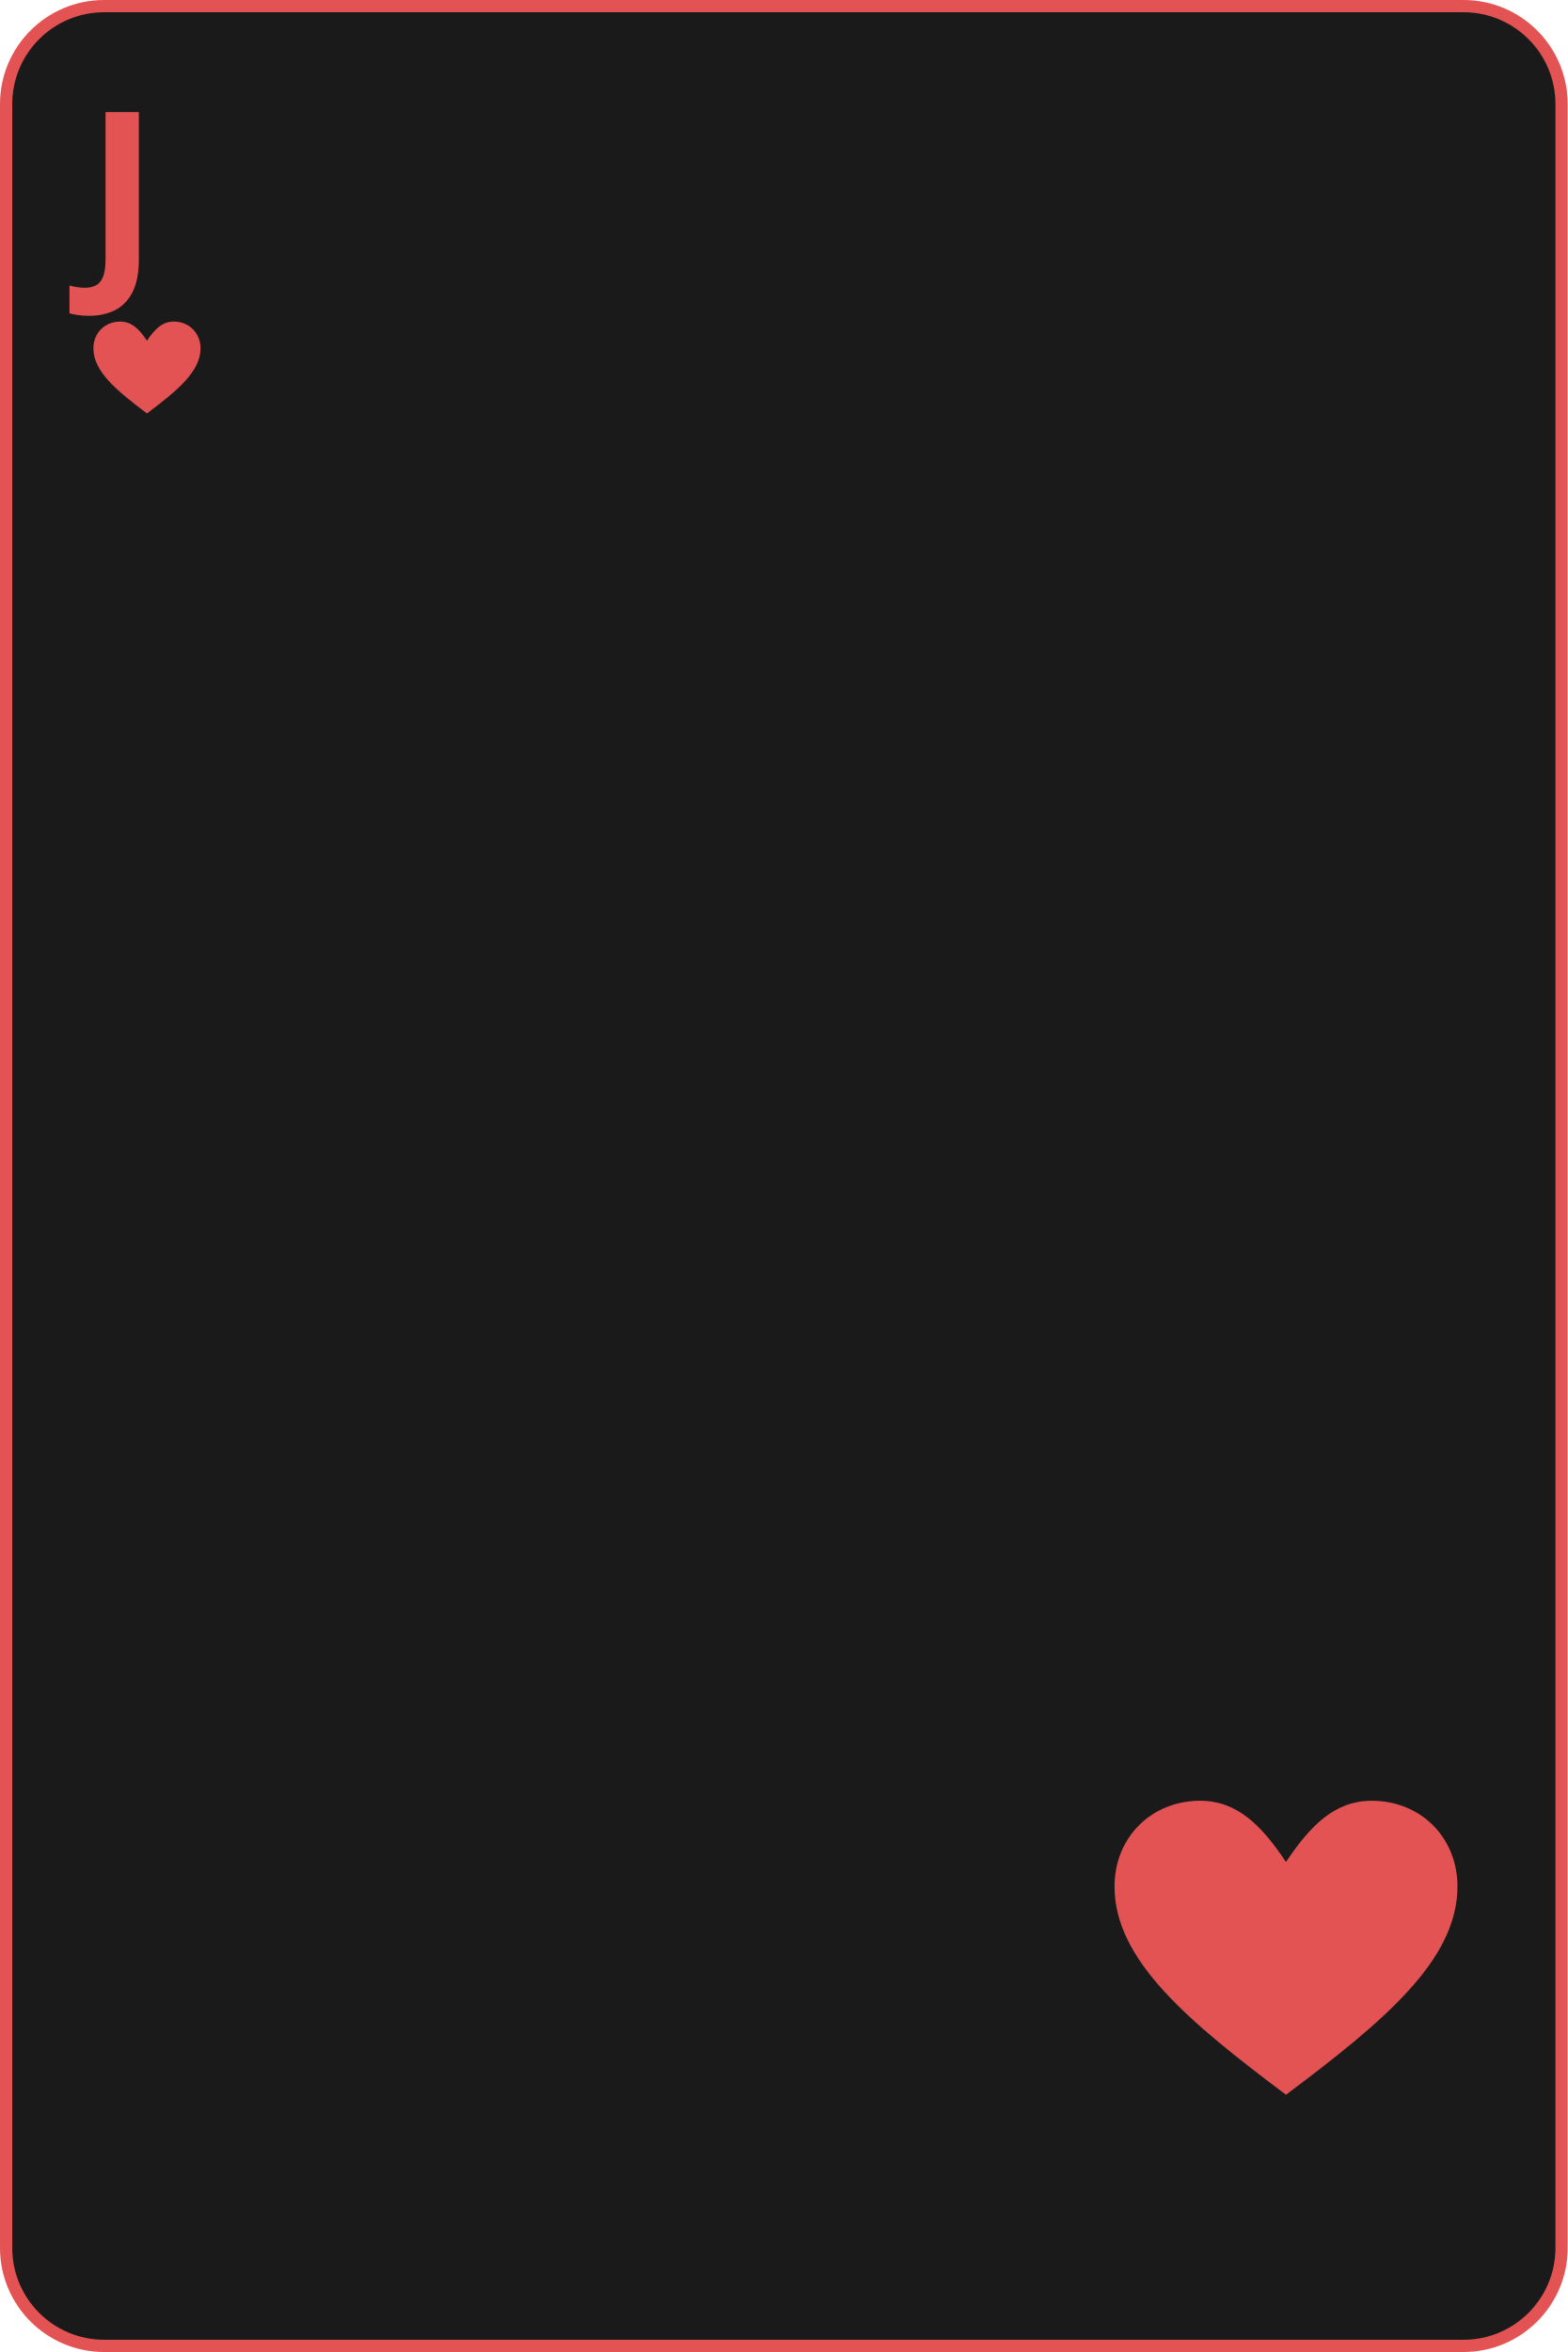
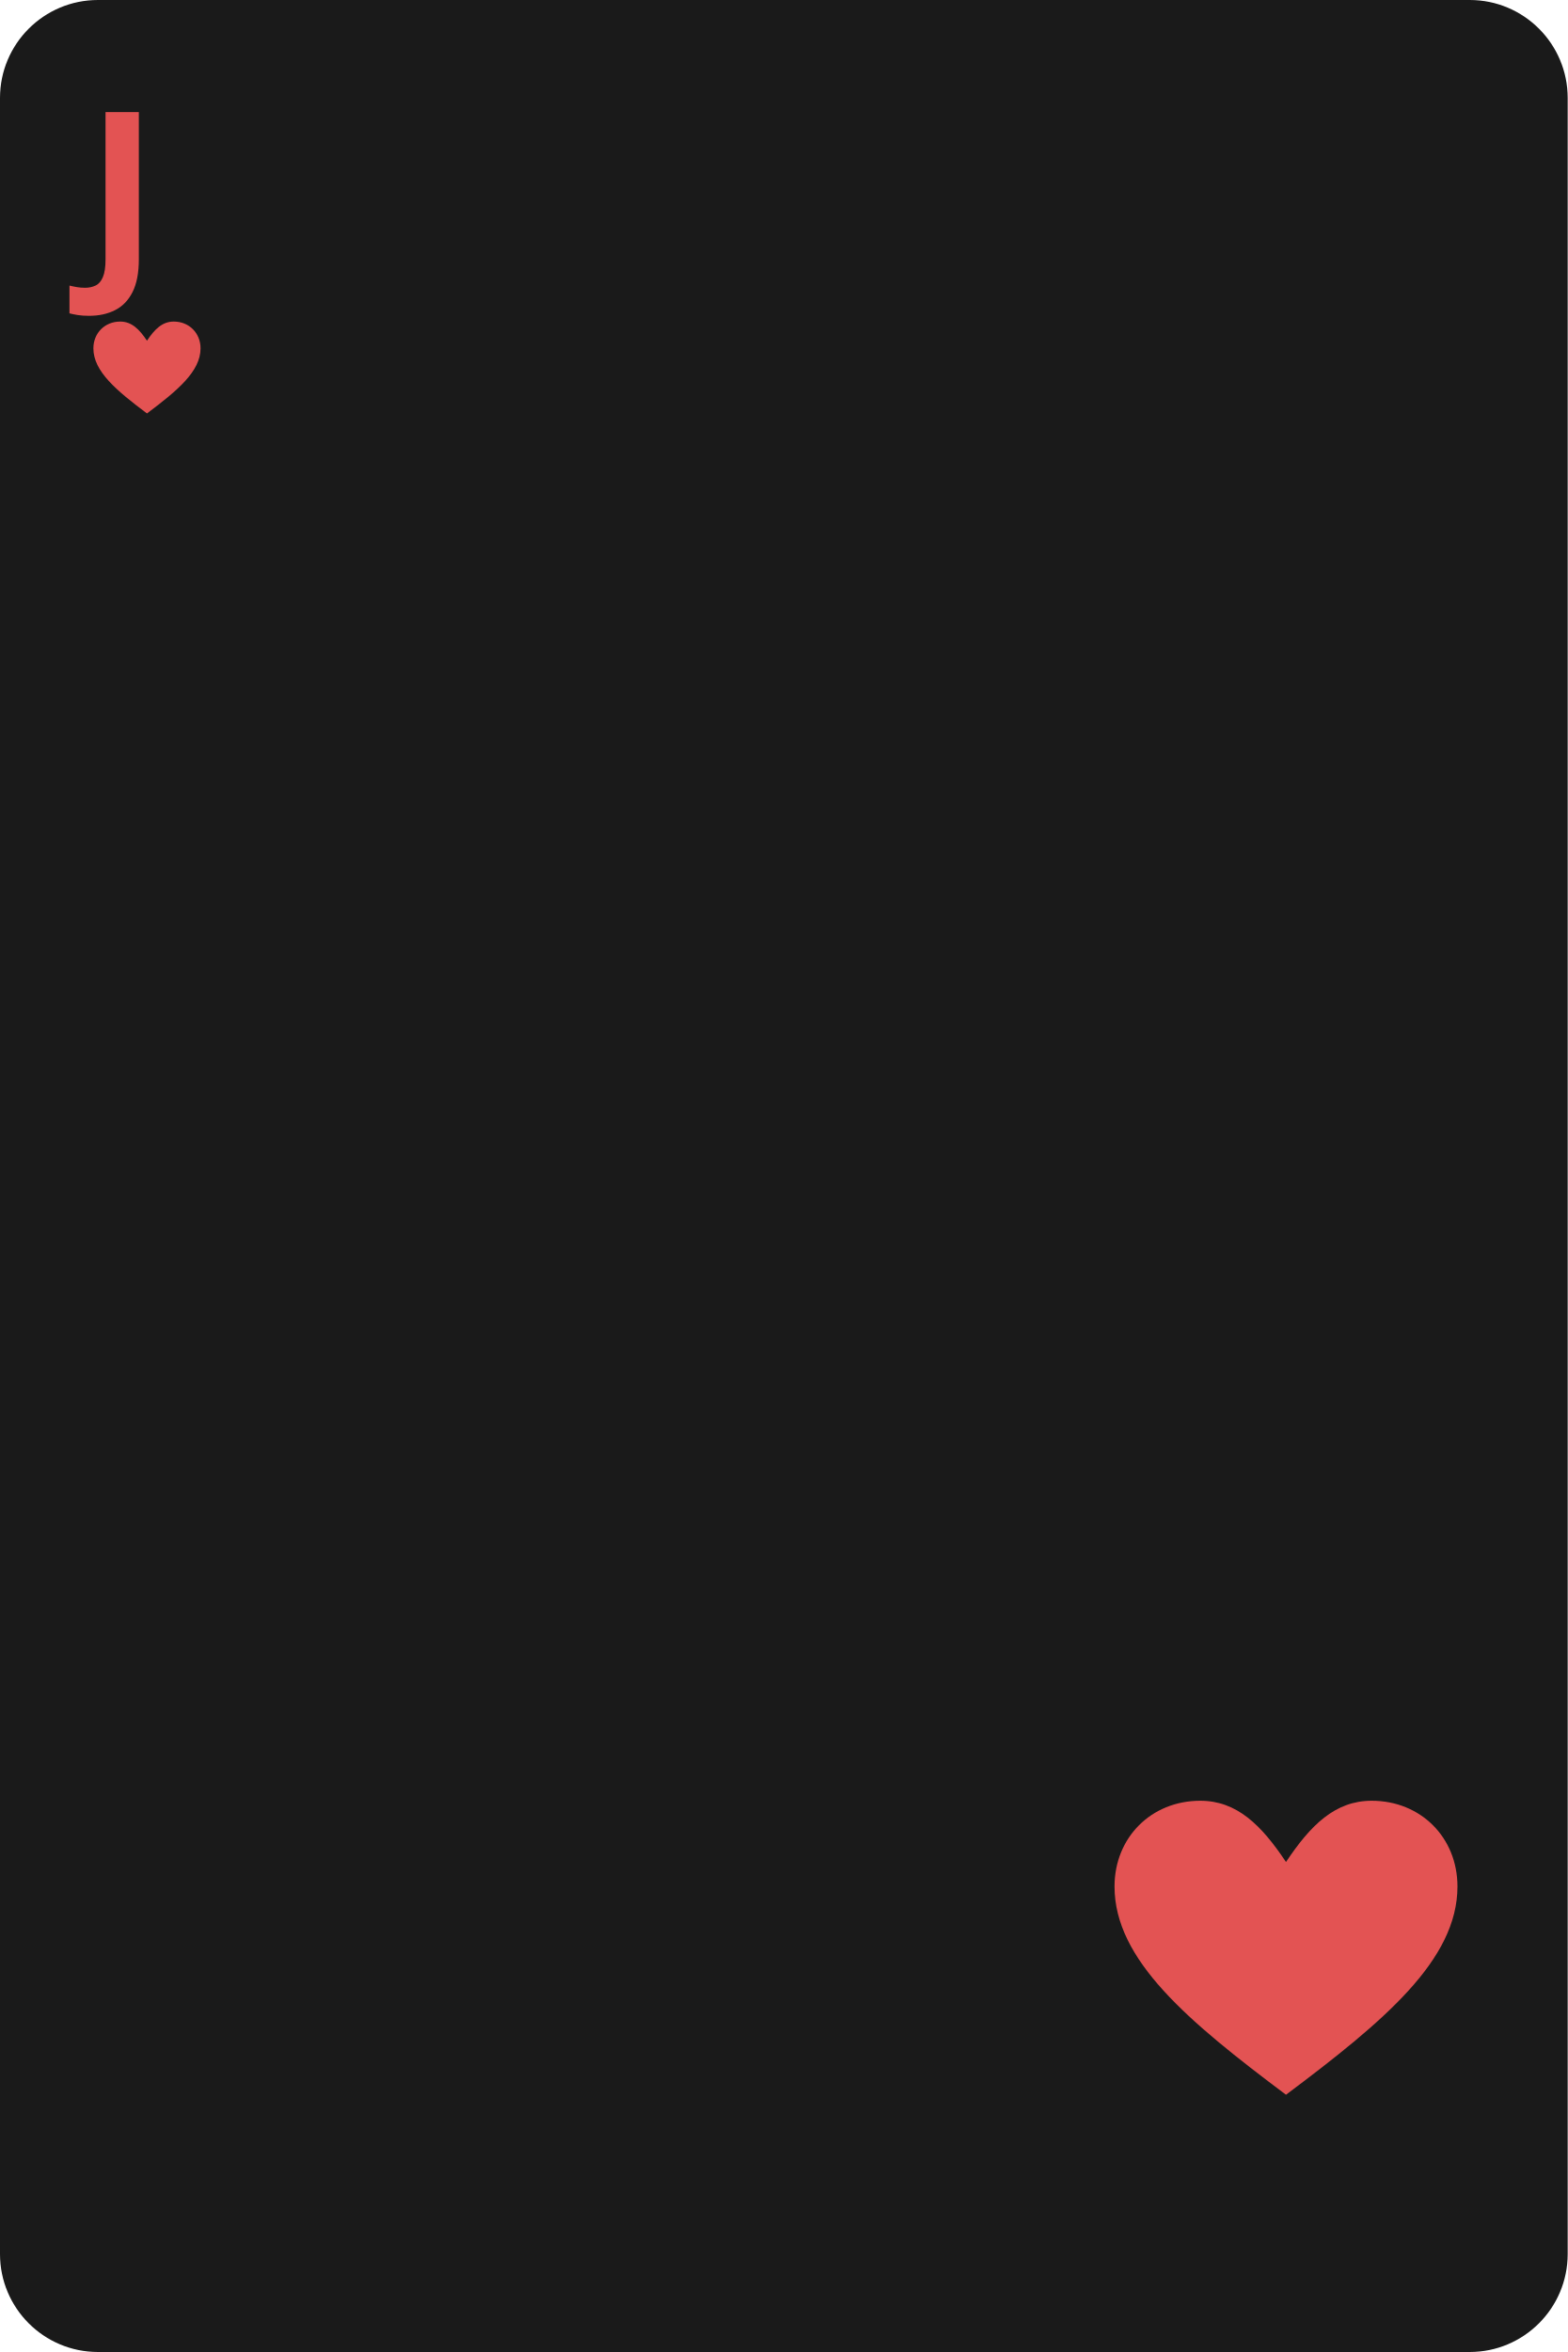
<svg xmlns="http://www.w3.org/2000/svg" width="256" height="384" viewBox="0 0 256 384">
-   <rect x="1" y="1" width="254" height="382" rx="16" ry="16" fill="#1a1a1a" stroke="#e35353" stroke-width="2" />
+   <rect x="0" y="0" width="256" height="384" rx="16" ry="16" fill="#1a1a1a" />
  <text x="14" y="44" font-family="Fira Mono" font-size="36" font-weight="700" fill="#e35353">J</text>
  <g transform="translate(14 50) scale(0.625)">
    <path d="M16,28 C 8,22 2,17 2,11 C 2,7 5,4 9,4 C 12,4 14,6 16,9 C 18,6 20,4 23,4 C 27,4 30,7 30,11 C 30,17 24,22 16,28 Z" fill="#e35353" />
  </g>
  <g transform="translate(178 286) scale(2)">
    <path d="M16,28 C 8,22 2,17 2,11 C 2,7 5,4 9,4 C 12,4 14,6 16,9 C 18,6 20,4 23,4 C 27,4 30,7 30,11 C 30,17 24,22 16,28 Z" fill="#e35353" />
  </g>
</svg>
